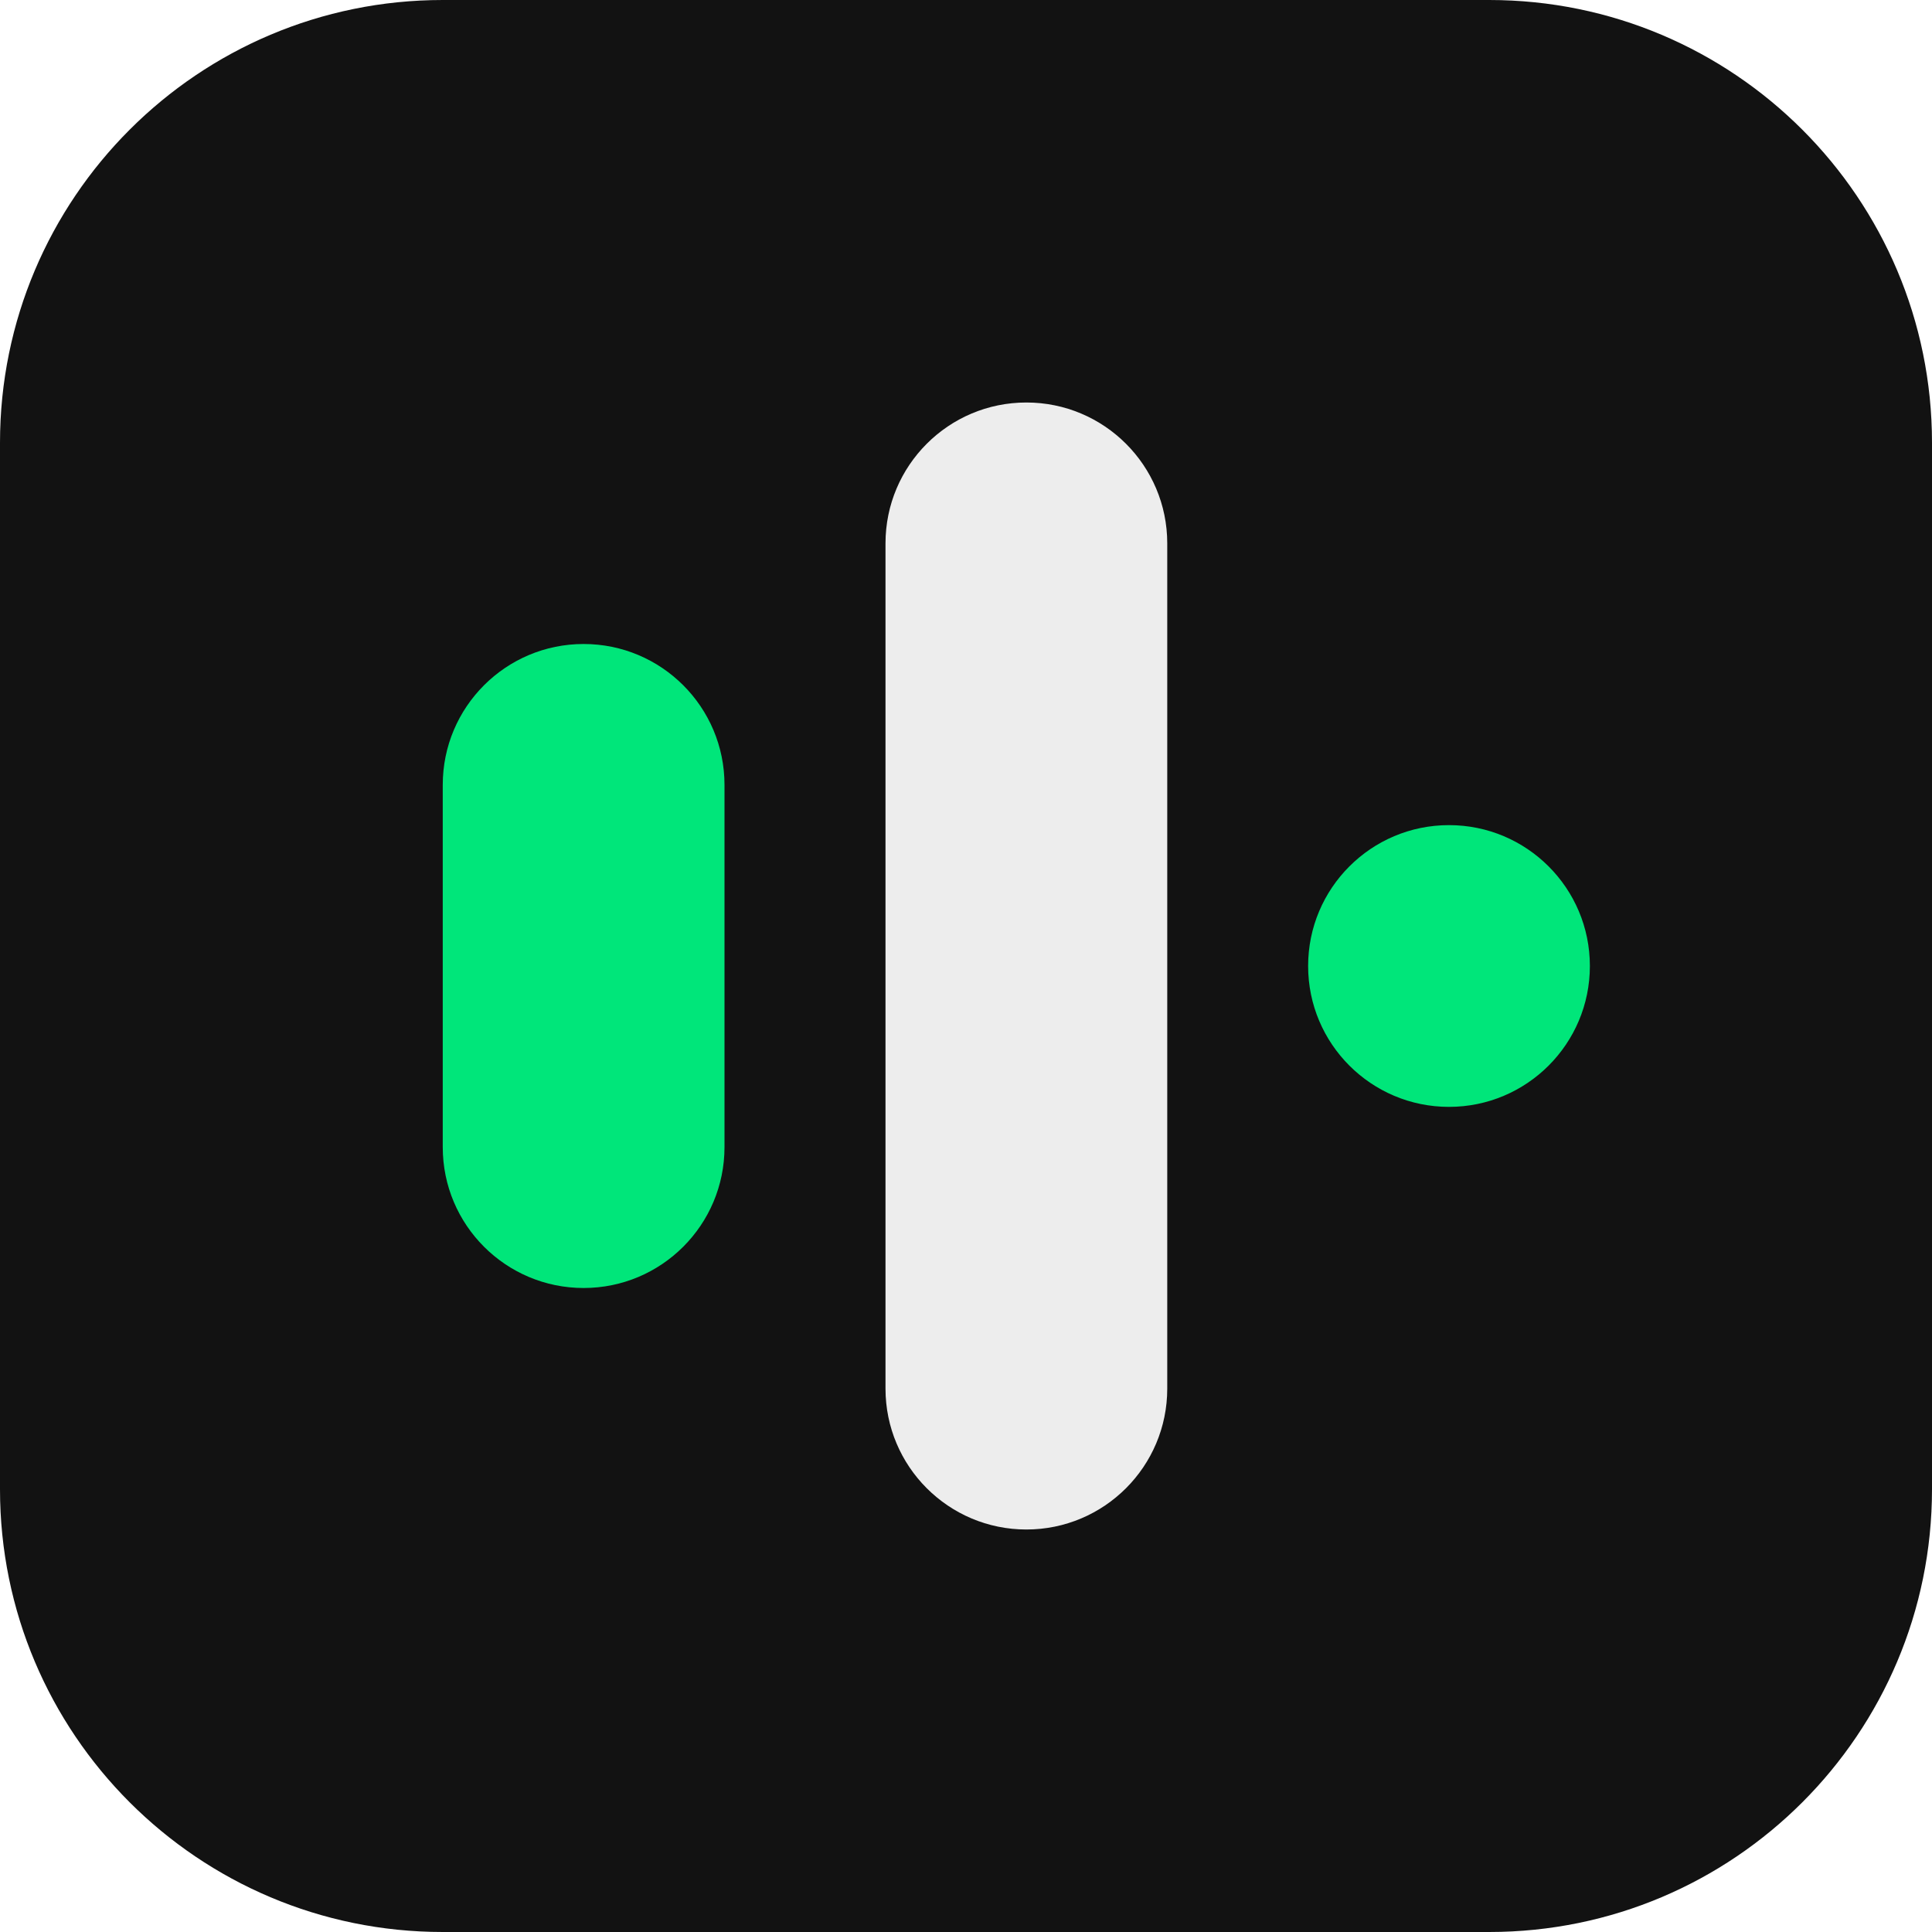
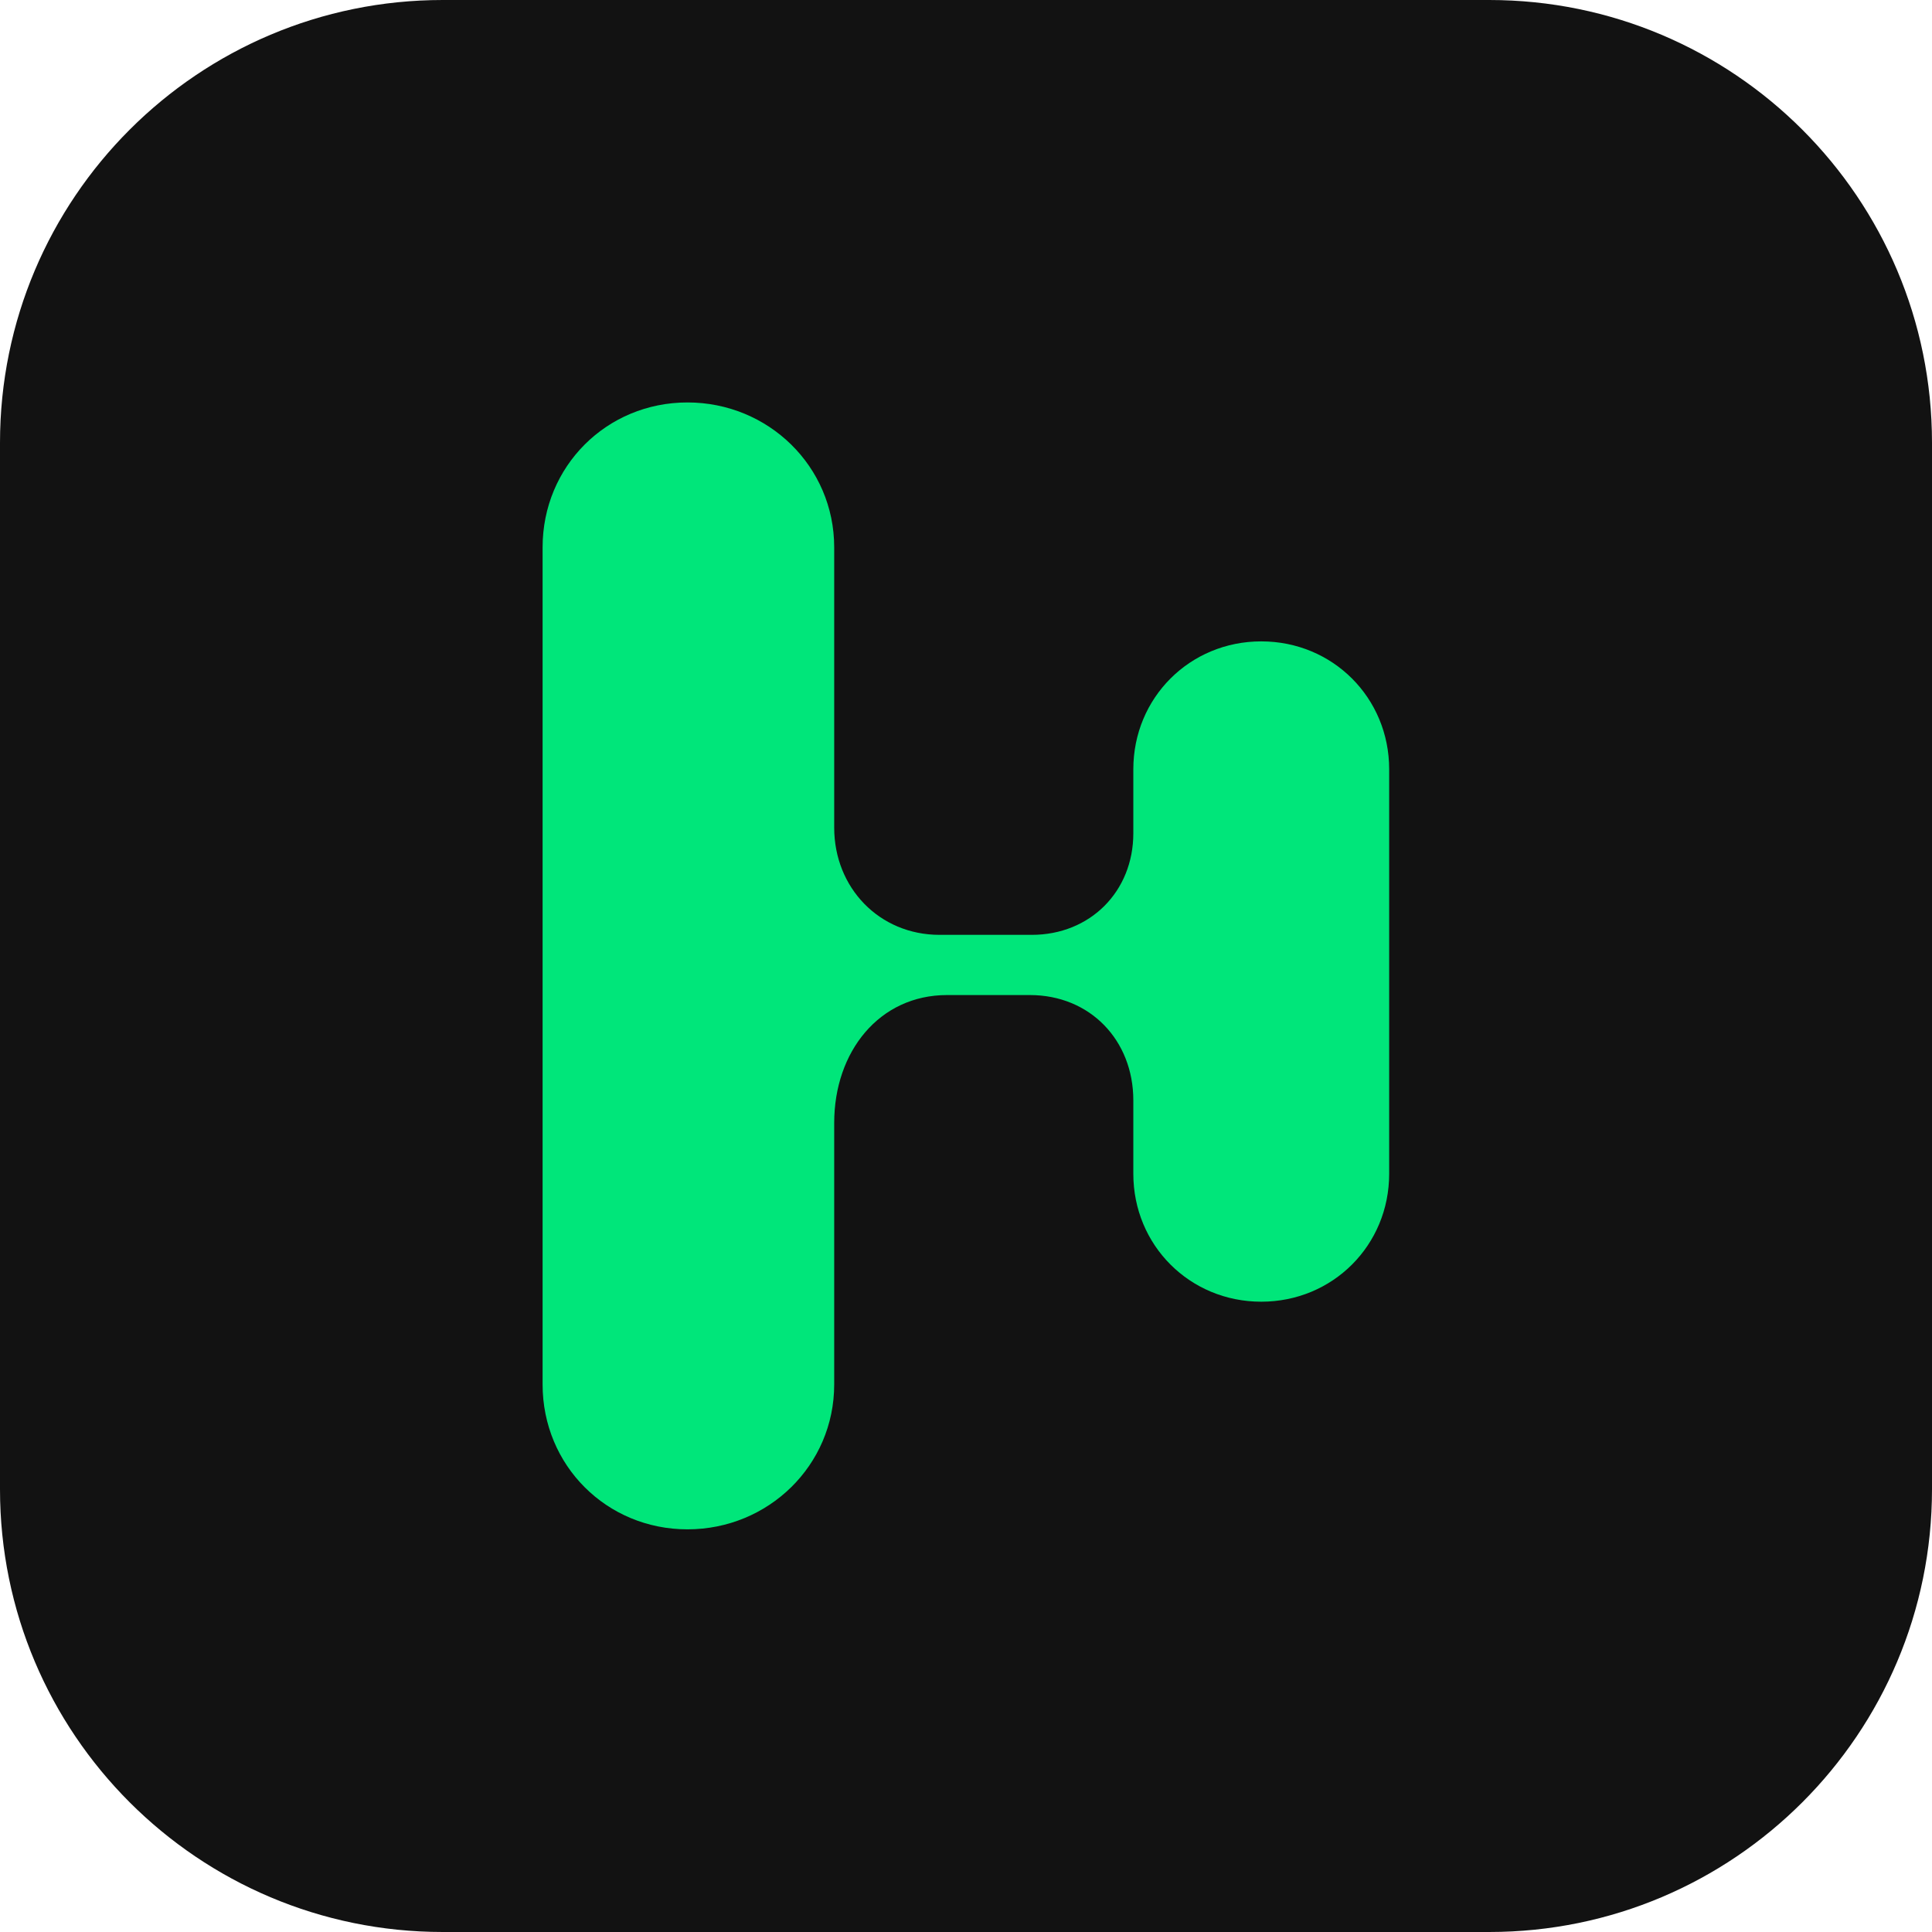
<svg xmlns="http://www.w3.org/2000/svg" viewBox="0 0 48 48">
  <rect width="48" height="48" rx="11" fill="#121212" />
-   <rect x="11" y="16" width="7" height="16" rx="3.5" fill="#00E67A" />
-   <rect x="22" y="10" width="7" height="28" rx="3.5" fill="#EDEDED" />
-   <circle cx="36" cy="24" r="3.5" fill="#00E67A" />
+   <path fill="#00E67A" transform="translate(-5.262 -5.332) scale(0.04674)" d="M478 328C435 328 401 362 401 405V850C401 893 435 927 478 927C521 927 556 893 556 850V711C556 673 580 643 616 643H660C692 643 715 667 715 699V738C715 776 745 806 783 806C821 806 851 776 851 738V523C851 485 821 455 783 455C745 455 715 485 715 523V557C715 588 692 611 661 611H612C580 611 556 586 556 554V405C556 362 521 328 478 328Z" />
</svg>
